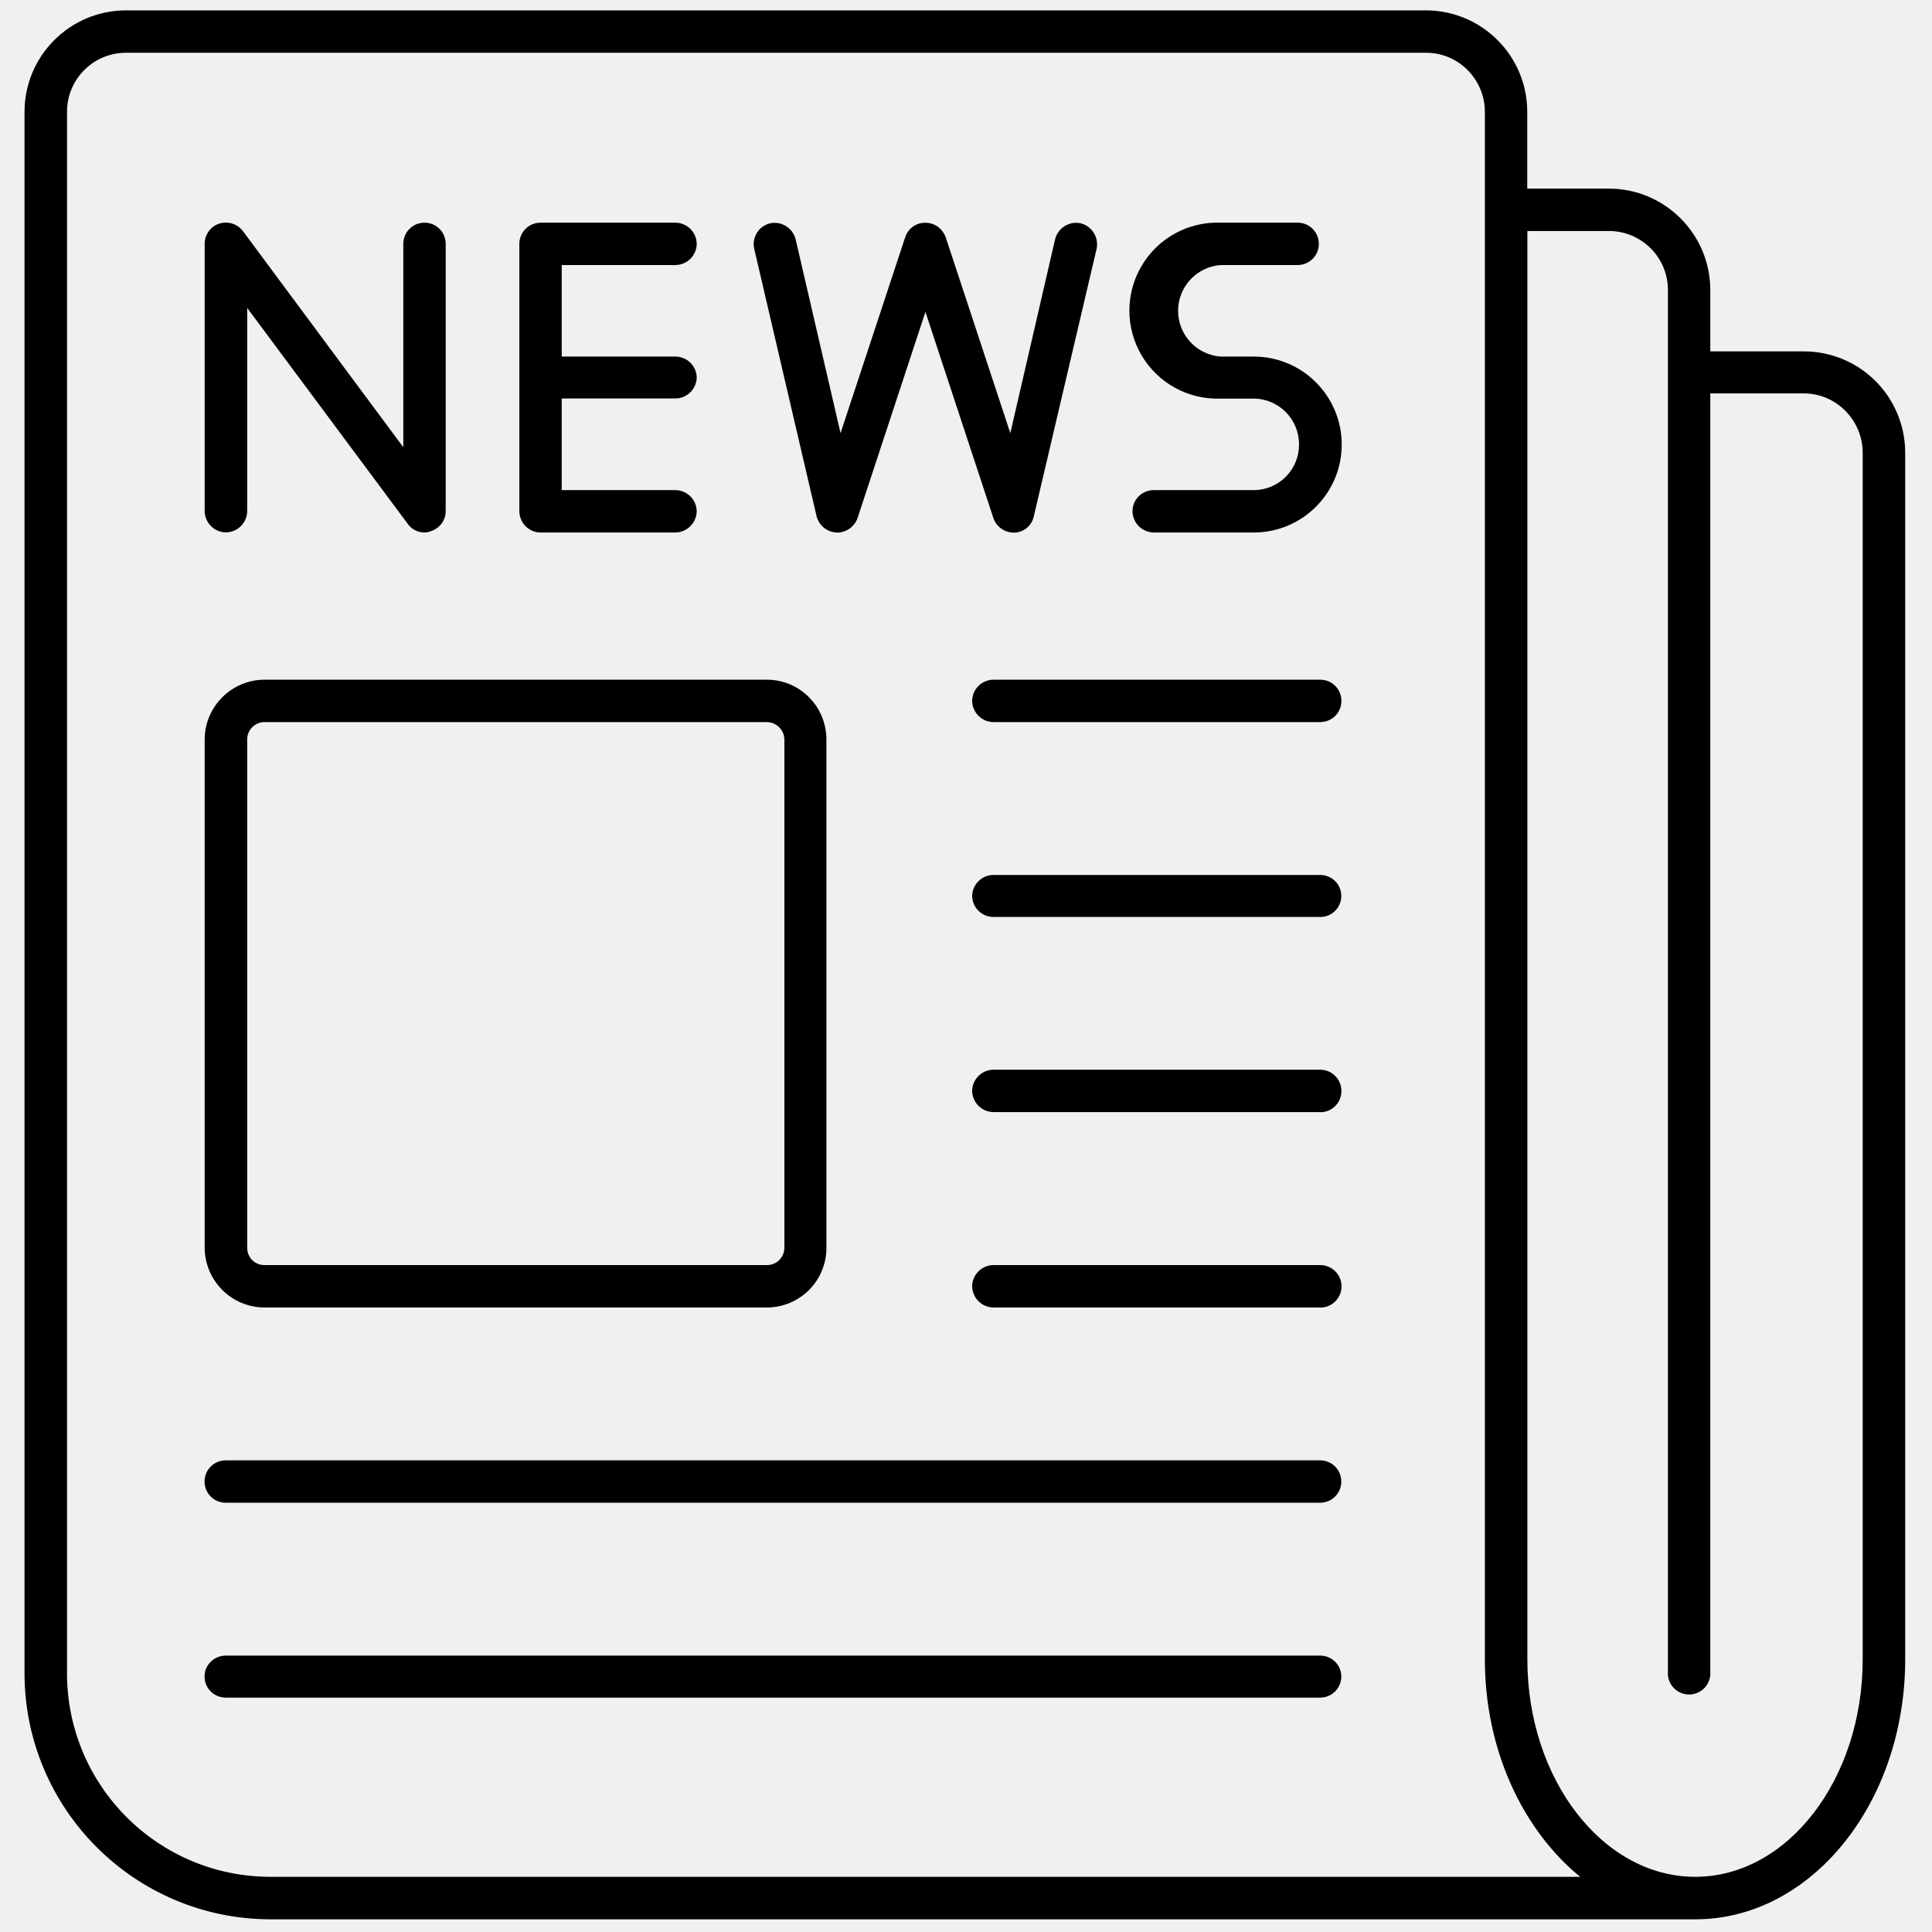
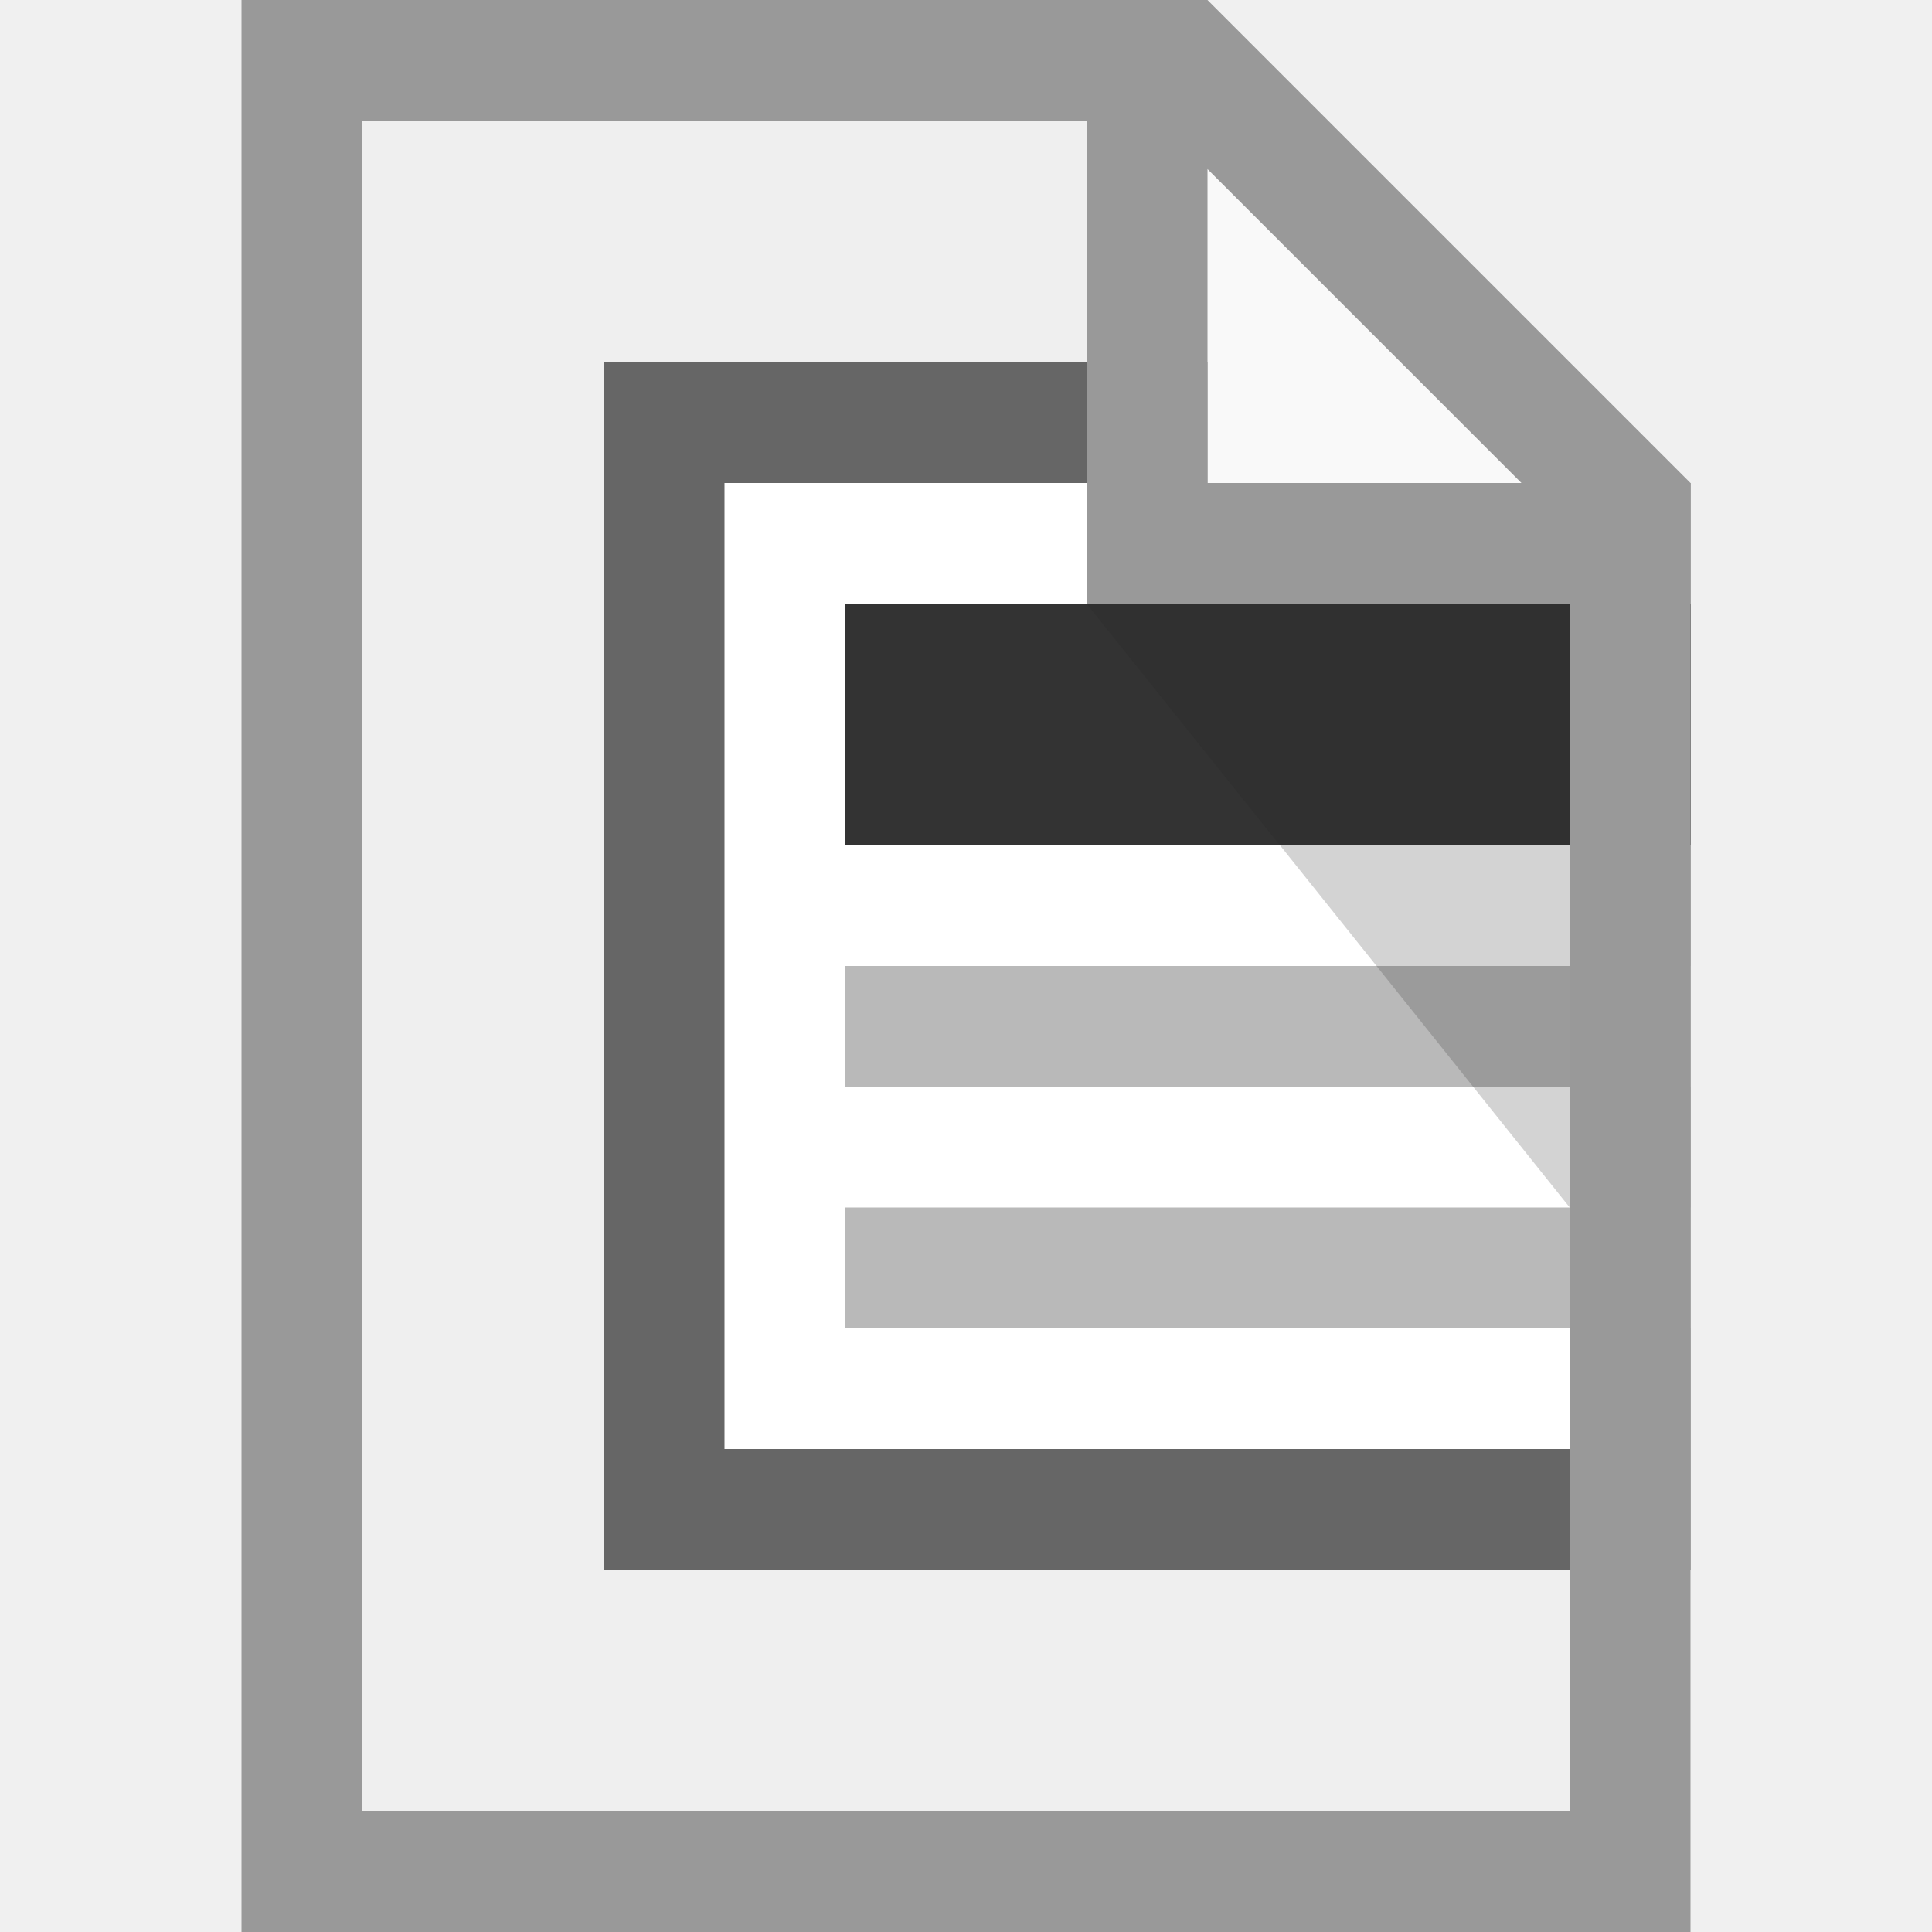
- <svg xmlns="http://www.w3.org/2000/svg" viewBox="0 0 16 16">
-   <path d="M14.938 2.91h-.774v-.508a.841.841 0 0 0-.84-.84h-.676V.926a.84.84 0 0 0-.835-.84H1.043a.841.841 0 0 0-.84.84v12.933a2.04 2.04 0 0 0 2.035 2.036H14.04c.961 0 1.738-.965 1.738-2.153V3.75a.839.839 0 0 0-.84-.84Zm-12.7 12.633a1.686 1.686 0 0 1-1.683-1.684V.926c0-.27.218-.489.488-.489h10.77c.265 0 .484.22.484.489v12.816c0 .754.316 1.414.789 1.801Zm13.188-1.8c0 .991-.621 1.8-1.387 1.8s-1.39-.809-1.39-1.8V1.913h.675c.27 0 .489.219.489.488v11.47a.176.176 0 0 0 .351-.001V3.258h.774c.269 0 .488.222.488.492Zm0 0" />
-   <path d="M6.352 10.828h-4.16a.497.497 0 0 1-.497-.496V6.125c0-.273.223-.496.496-.496h4.16c.274 0 .493.223.493.496v4.207a.493.493 0 0 1-.492.496ZM2.192 5.98a.144.144 0 0 0-.145.145v4.207c0 .082.062.145.144.145h4.16a.144.144 0 0 0 .145-.145V6.125a.147.147 0 0 0-.144-.145Zm8.742 0H8.227a.178.178 0 0 1-.176-.175c0-.098.082-.176.176-.176h2.707c.097 0 .175.078.175.176a.175.175 0 0 1-.175.175Zm0 1.614H8.227a.177.177 0 0 1-.176-.172c0-.098.082-.176.176-.176h2.707a.174.174 0 1 1 0 .348Zm0 1.616H8.227a.178.178 0 0 1-.176-.175c0-.098.082-.176.176-.176h2.707c.097 0 .175.079.175.176a.175.175 0 0 1-.175.176Zm0 1.618H8.227a.178.178 0 0 1-.176-.176c0-.097.082-.175.176-.175h2.707a.175.175 0 1 1 0 .352Zm0 1.617H1.87a.175.175 0 0 1-.176-.175c0-.098.078-.176.176-.176h9.063c.097 0 .175.078.175.176a.175.175 0 0 1-.175.175Zm0 1.614H1.87a.175.175 0 0 1-.176-.176c0-.094.078-.172.176-.172h9.063c.097 0 .175.078.175.172a.175.175 0 0 1-.175.176ZM3.516 4.41a.17.17 0 0 1-.141-.074L2.047 2.55v1.683a.178.178 0 0 1-.176.176.178.178 0 0 1-.176-.176V2.02c0-.075.047-.145.121-.168a.178.178 0 0 1 .196.062l1.328 1.79V2.02c0-.098.078-.176.176-.176.097 0 .175.078.175.176v2.214c0 .075-.05.141-.12.164a.153.153 0 0 1-.055.012ZM5.594 3.3a.178.178 0 0 0 .176-.175.177.177 0 0 0-.176-.172h-.942v-.758h.942a.178.178 0 0 0 .176-.175.178.178 0 0 0-.176-.176H4.477a.175.175 0 0 0-.176.176v2.214c0 .094.078.176.176.176h1.117a.18.18 0 0 0 .176-.176.178.178 0 0 0-.176-.175h-.942V3.3Zm1.34 1.11h-.008a.179.179 0 0 1-.164-.137L6.246 2.06a.177.177 0 0 1 .133-.211.18.18 0 0 1 .21.132l.372 1.606.535-1.621a.172.172 0 0 1 .168-.121c.078 0 .14.047.168.12l.535 1.622.371-1.606a.18.18 0 0 1 .211-.132.18.18 0 0 1 .133.21l-.52 2.215a.17.17 0 0 1-.16.137.179.179 0 0 1-.175-.12l-.563-1.708-.562 1.707a.181.181 0 0 1-.168.121Zm3.449 0h-.828a.178.178 0 0 1-.176-.176c0-.097.078-.175.176-.175h.828a.376.376 0 0 0 .375-.38.378.378 0 0 0-.375-.378h-.274a.729.729 0 1 1 0-1.457h.637c.098 0 .176.078.176.176a.175.175 0 0 1-.176.175h-.637a.38.38 0 0 0 0 .758h.274a.728.728 0 0 1 0 1.457Zm0 0" />
+ <svg xmlns="http://www.w3.org/2000/svg" xml:space="preserve" viewBox="0 0 16 16">
+   <path fill="#EFEFEF" d="M2 0v16h12V4l-4-4H2z" />
+   <path fill="#FFF" d="M5.5 12.5v-9h4v1h4v8z" />
+   <path fill="#666" d="M9 4v1h4v7H6V4h3m1-1H5v10h9V4h-4V3z" />
+   <path fill="#333" d="M7 5h7v2H7z" />
+   <path fill="#B9B9B9" d="M7 8h7v1H7zM7 10h7v1H7z" />
+   <path fill="#FFF" d="M10 4V0l4 4h-4z" opacity=".6" />
+   <path fill="#212121" d="M13 5v5L9 5h4z" opacity=".2" />
+   <path fill="#999" d="M2 0v16h12V4l-4-4H2zm1 1h6v4h4v10H3V1zm7 .4L12.6 4H10V1.4z" />
</svg>
